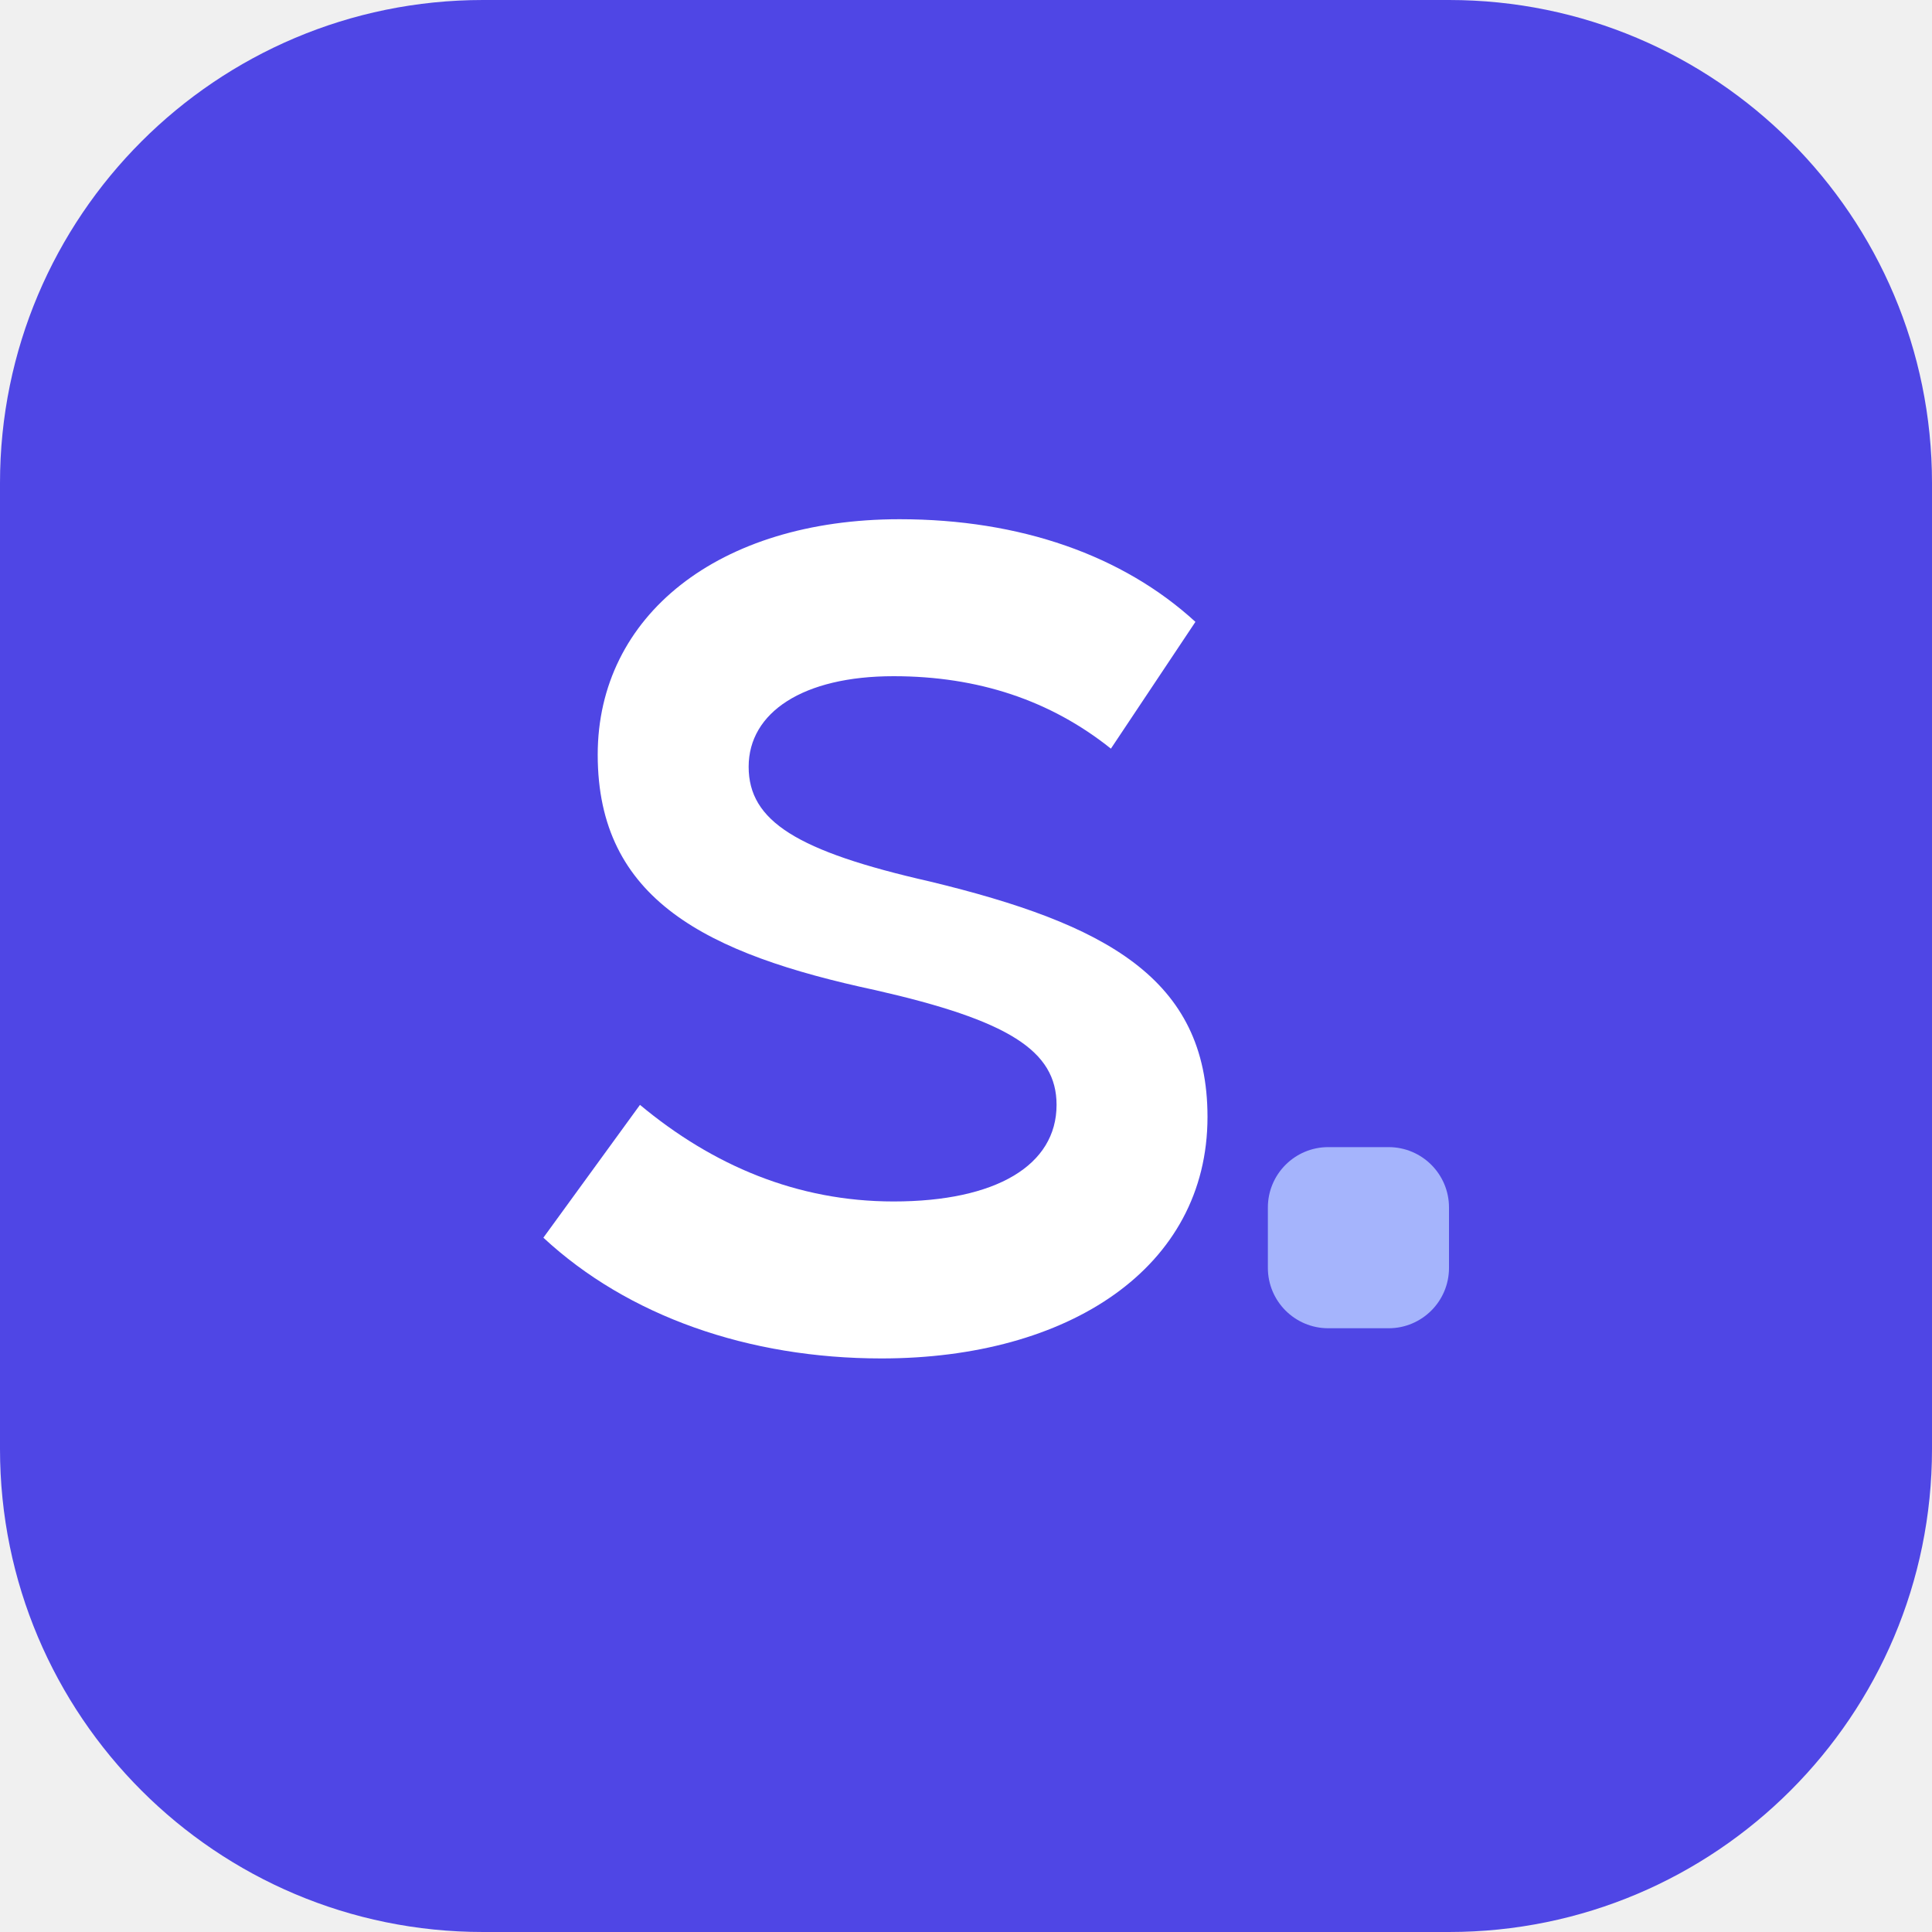
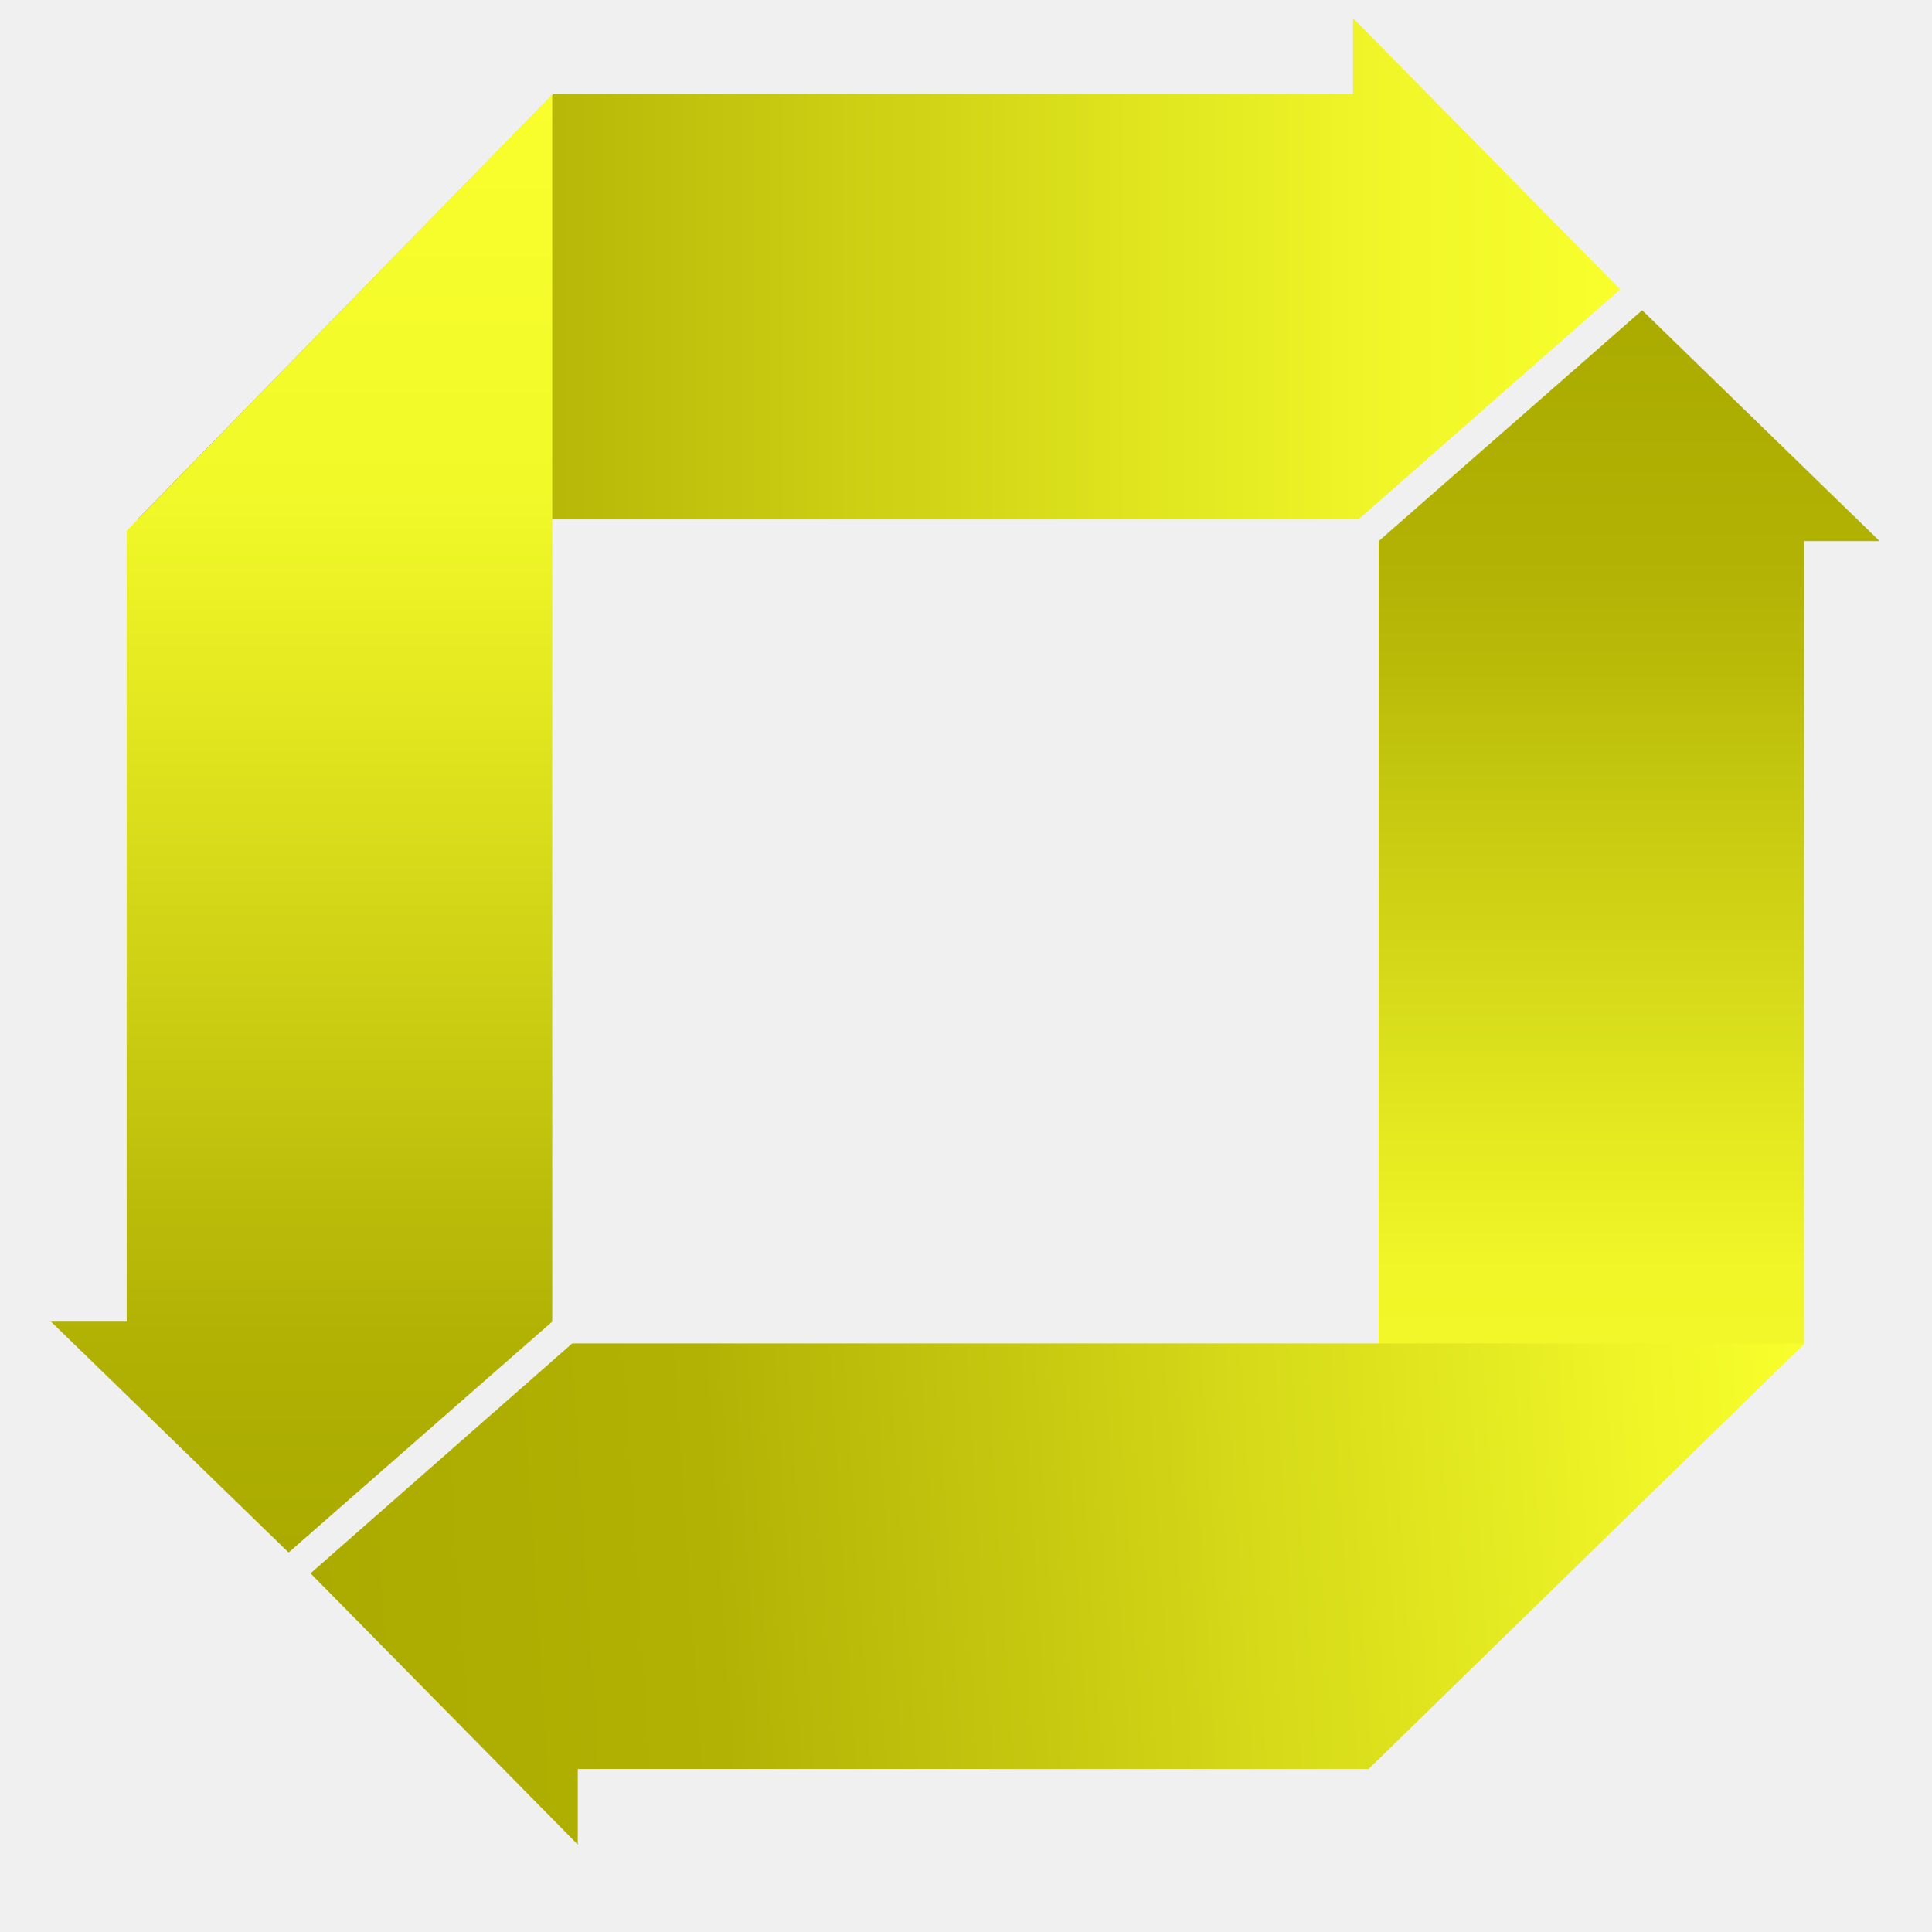
- <svg xmlns="http://www.w3.org/2000/svg" viewBox="0 0 32 32">
-   <rect width="32" height="32" rx="8" fill="#4f46e5" />
-   <path d="M9 20.5c1.4 1.3 3.4 2 5.6 2 3.1 0 5.4-1.5 5.4-4 0-2.3-1.7-3.2-4.6-3.9-2.2-.5-3-1-3-1.9 0-.9.9-1.5 2.4-1.5 1.4 0 2.6.4 3.6 1.2l1.4-2.1C18.6 9.2 16.9 8.6 14.9 8.6c-3 0-5 1.6-5 3.9 0 2.4 1.8 3.3 4.6 3.9 2.2.5 3 1 3 1.9 0 1-1 1.6-2.7 1.6-1.6 0-3-.6-4.2-1.6z" fill="#fff" />
-   <rect x="21" y="19" width="3" height="3" rx="1" fill="#a5b4fc" />
+ <svg xmlns="http://www.w3.org/2000/svg" viewBox="1034.98 479.00 139.24 139.24">
+   <defs>
+     <clipPath id="clip-0">
+       <path clip-rule="nonzero" d="M 1044 480 L 1152 480 L 1152 517 L 1044 517 Z M 1044 480 " />
+     </clipPath>
+     <clipPath id="clip-1">
+       <path clip-rule="nonzero" d="M 1132.49 485.76 L 1074.86 485.76 L 1044.89 516.43 L 1132.89 516.43 L 1151.75 499.86 L 1132.49 480.3 Z M 1132.49 485.76 " />
+     </clipPath>
+     <linearGradient id="linear-pattern-0" gradientUnits="userSpaceOnUse" x1="0" y1="0" x2="1" y2="0" gradientTransform="matrix(106.86, 0, 0, 106.86, 1044.89, 498.37)">
+       <stop offset="0" stop-color="rgb(66.67%, 66.67%, 0%)" stop-opacity="1" />
+       <stop offset="0.23" stop-color="rgb(69.33%, 69.57%, 1.5%)" stop-opacity="1" />
+       <stop offset="0.31" stop-color="rgb(72.83%, 73.39%, 3.48%)" stop-opacity="1" />
+       <stop offset="0.4" stop-color="rgb(76.33%, 77.2%, 5.45%)" stop-opacity="1" />
+       <stop offset="0.48" stop-color="rgb(79.83%, 81.01%, 7.43%)" stop-opacity="1" />
+       <stop offset="0.58" stop-color="rgb(83.65%, 85.17%, 9.58%)" stop-opacity="1" />
+       <stop offset="0.66" stop-color="rgb(87.15%, 88.99%, 11.55%)" stop-opacity="1" />
+       <stop offset="0.75" stop-color="rgb(90.65%, 92.8%, 13.53%)" stop-opacity="1" />
+       <stop offset="0.84" stop-color="rgb(94.15%, 96.62%, 15.5%)" stop-opacity="1" />
+       <stop offset="1" stop-color="rgb(97.25%, 100%, 17.25%)" stop-opacity="1" />
+     </linearGradient>
+     <clipPath id="clip-2">
+       <path clip-rule="nonzero" d="M 1038 485 L 1075 485 L 1075 591 L 1038 591 Z M 1038 485 " />
+     </clipPath>
+     <clipPath id="clip-3">
+       <path clip-rule="nonzero" d="M 1044.11 517.25 L 1044.11 574.25 L 1038.65 574.25 L 1055.78 590.89 L 1074.78 574.25 L 1074.78 485.82 Z M 1044.11 517.25 " />
+     </clipPath>
+     <linearGradient id="linear-pattern-1" gradientUnits="userSpaceOnUse" x1="0.07" y1="0" x2="1.17" y2="0" gradientTransform="matrix(0.62, -95.62, 95.62, 0.62, 1056.56, 597.34)">
+       <stop offset="0" stop-color="rgb(66.67%, 66.67%, 0%)" stop-opacity="1" />
+       <stop offset="0.14" stop-color="rgb(69.09%, 69.31%, 1.37%)" stop-opacity="1" />
+       <stop offset="0.23" stop-color="rgb(72.95%, 73.51%, 3.54%)" stop-opacity="1" />
+       <stop offset="0.3" stop-color="rgb(76.45%, 77.33%, 5.52%)" stop-opacity="1" />
+       <stop offset="0.39" stop-color="rgb(80.31%, 81.53%, 7.69%)" stop-opacity="1" />
+       <stop offset="0.47" stop-color="rgb(83.81%, 85.35%, 9.67%)" stop-opacity="1" />
+       <stop offset="0.55" stop-color="rgb(87.66%, 89.55%, 11.84%)" stop-opacity="1" />
+       <stop offset="0.63" stop-color="rgb(91.17%, 93.37%, 13.82%)" stop-opacity="1" />
+       <stop offset="0.72" stop-color="rgb(95.02%, 97.57%, 15.99%)" stop-opacity="1" />
+       <stop offset="1" stop-color="rgb(97.25%, 100%, 17.25%)" stop-opacity="1" />
+     </linearGradient>
+     <clipPath id="clip-4">
+       <path clip-rule="nonzero" d="M 1134 501 L 1171 501 L 1171 606 L 1134 606 Z M 1134 501 " />
+     </clipPath>
+     <clipPath id="clip-5">
+       <path clip-rule="nonzero" d="M 1134.34 518 L 1134.34 605.7 L 1165 575.81 L 1165 518 L 1170.45 518 L 1153.33 501.36 Z M 1134.34 518 " />
+     </clipPath>
+     <linearGradient id="linear-pattern-2" gradientUnits="userSpaceOnUse" x1="-0.01" y1="0" x2="1.26" y2="0" gradientTransform="matrix(-0.62, 82.32, -82.32, -0.62, 1152.51, 502.06)">
+       <stop offset="0" stop-color="rgb(66.67%, 66.67%, 0%)" stop-opacity="1" />
+       <stop offset="0.19" stop-color="rgb(69.76%, 70.04%, 1.74%)" stop-opacity="1" />
+       <stop offset="0.26" stop-color="rgb(73.19%, 73.78%, 3.68%)" stop-opacity="1" />
+       <stop offset="0.32" stop-color="rgb(76.63%, 77.53%, 5.62%)" stop-opacity="1" />
+       <stop offset="0.39" stop-color="rgb(80.07%, 81.27%, 7.56%)" stop-opacity="1" />
+       <stop offset="0.46" stop-color="rgb(83.71%, 85.24%, 9.61%)" stop-opacity="1" />
+       <stop offset="0.53" stop-color="rgb(87.14%, 88.98%, 11.55%)" stop-opacity="1" />
+       <stop offset="0.59" stop-color="rgb(90.58%, 92.73%, 13.49%)" stop-opacity="1" />
+       <stop offset="0.66" stop-color="rgb(94.02%, 96.47%, 15.43%)" stop-opacity="1" />
+       <stop offset="1" stop-color="rgb(97.25%, 100%, 17.25%)" stop-opacity="1" />
+     </linearGradient>
+     <clipPath id="clip-6">
+       <path clip-rule="nonzero" d="M 1057 575 L 1166 575 L 1166 612 L 1057 612 Z M 1057 575 " />
+     </clipPath>
+     <clipPath id="clip-7">
+       <path clip-rule="nonzero" d="M 1076.22 575.82 L 1057.36 592.39 L 1076.62 611.94 L 1076.62 606.49 L 1133.62 606.49 L 1165.05 575.82 Z M 1076.22 575.82 " />
+     </clipPath>
+     <linearGradient id="linear-pattern-3" gradientUnits="userSpaceOnUse" x1="-0.01" y1="0" x2="0.92" y2="0" gradientTransform="matrix(117.35, -5.8, 5.8, 117.35, 1058.27, 594.77)">
+       <stop offset="0" stop-color="rgb(66.67%, 66.67%, 0%)" stop-opacity="1" />
+       <stop offset="0.27" stop-color="rgb(69.62%, 69.89%, 1.67%)" stop-opacity="1" />
+       <stop offset="0.35" stop-color="rgb(72.93%, 73.5%, 3.53%)" stop-opacity="1" />
+       <stop offset="0.45" stop-color="rgb(76.54%, 77.43%, 5.57%)" stop-opacity="1" />
+       <stop offset="0.54" stop-color="rgb(80.16%, 81.37%, 7.61%)" stop-opacity="1" />
+       <stop offset="0.62" stop-color="rgb(83.47%, 84.97%, 9.48%)" stop-opacity="1" />
+       <stop offset="0.72" stop-color="rgb(87.08%, 88.91%, 11.51%)" stop-opacity="1" />
+       <stop offset="0.81" stop-color="rgb(90.69%, 92.84%, 13.55%)" stop-opacity="1" />
+       <stop offset="0.9" stop-color="rgb(94%, 96.45%, 15.42%)" stop-opacity="1" />
+       <stop offset="1" stop-color="rgb(97.25%, 100%, 17.25%)" stop-opacity="1" />
+     </linearGradient>
+   </defs>
+   <g clip-path="url(#clip-0)">
+     <g clip-path="url(#clip-1)">
+       <path fill-rule="nonzero" fill="url(#linear-pattern-0)" d="M 1044.89 480.3 L 1044.89 516.43 L 1151.75 516.43 L 1151.75 480.3 Z M 1044.89 480.3 " />
+     </g>
+   </g>
+   <g clip-path="url(#clip-2)">
+     <g clip-path="url(#clip-3)">
+       <path fill-rule="nonzero" fill="url(#linear-pattern-1)" d="M 1037.97 590.88 L 1074.78 591.12 L 1075.46 485.82 L 1038.65 485.58 Z M 1037.97 590.88 " />
+     </g>
+   </g>
+   <g clip-path="url(#clip-4)">
+     <g clip-path="url(#clip-5)">
+       <path fill-rule="nonzero" fill="url(#linear-pattern-2)" d="M 1171.23 501.36 L 1134.34 501.09 L 1133.56 605.69 L 1170.45 605.96 Z M 1171.23 501.36 " />
+     </g>
+   </g>
+   <g clip-path="url(#clip-6)">
+     <g clip-path="url(#clip-7)">
+       <path fill-rule="nonzero" fill="url(#linear-pattern-3)" d="M 1055.58 575.91 L 1057.62 617.24 L 1166.83 611.85 L 1164.79 570.51 Z M 1055.58 575.91 " />
+     </g>
+   </g>
</svg>
